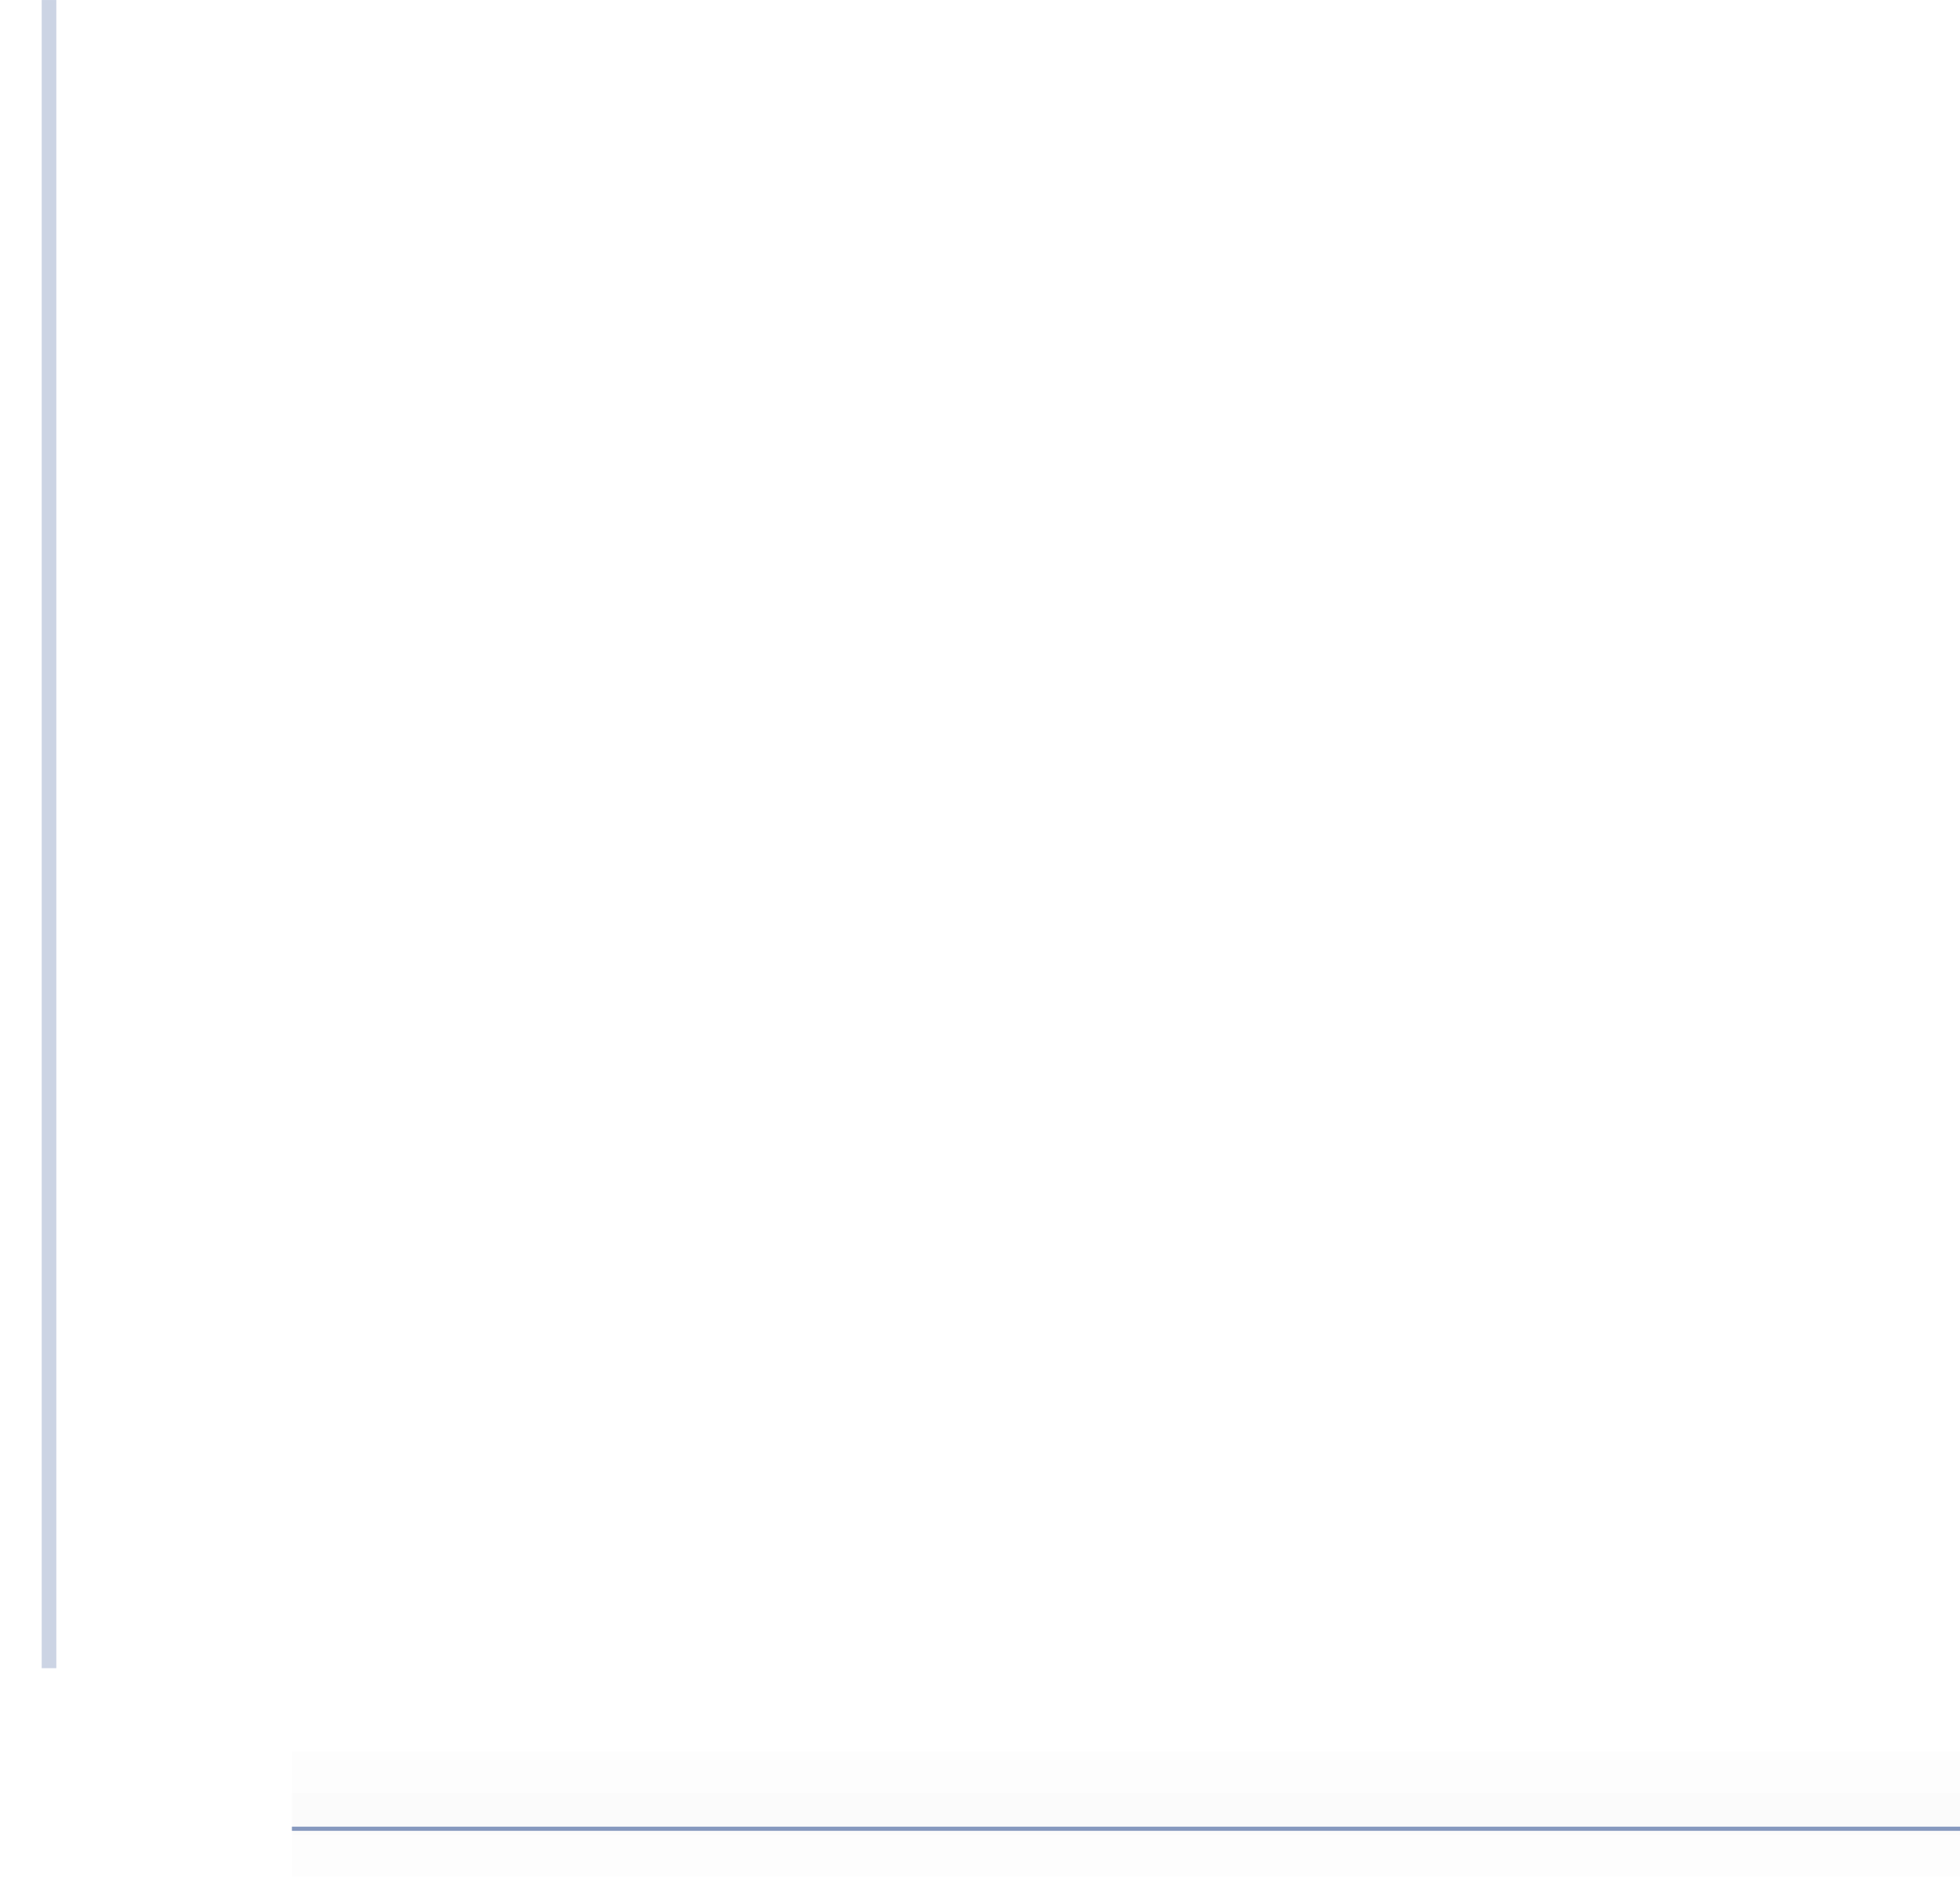
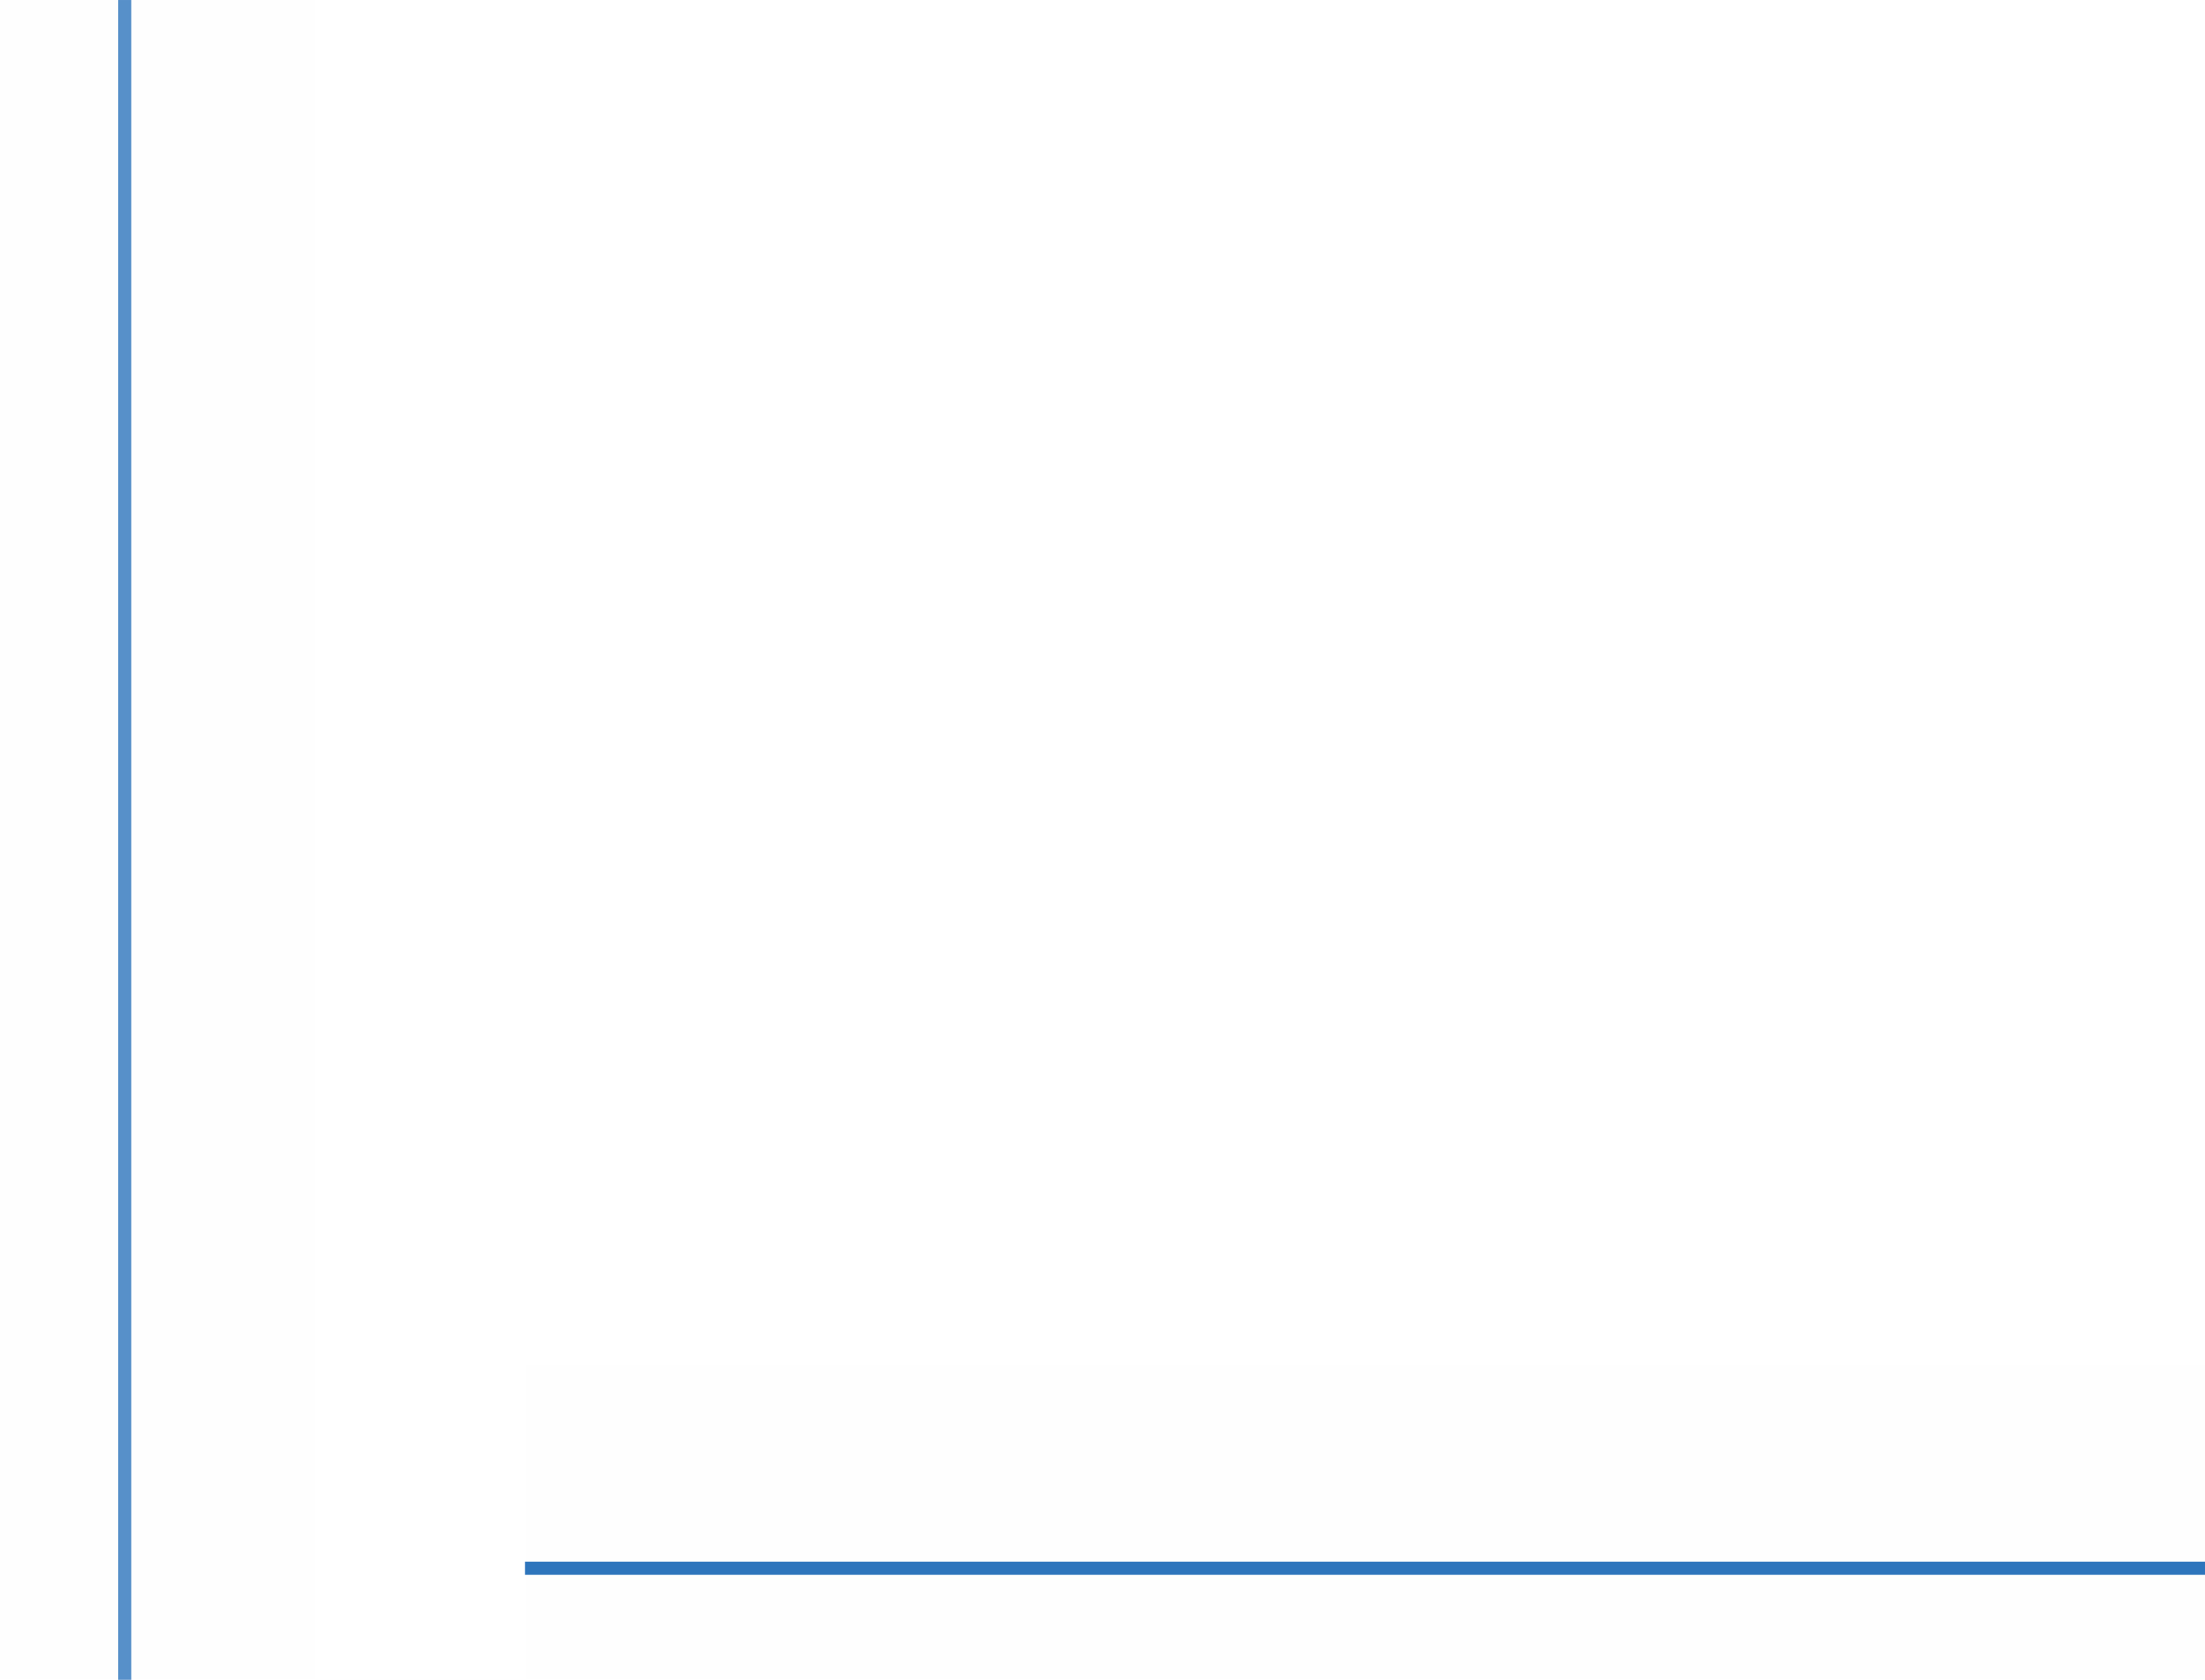
- <svg xmlns="http://www.w3.org/2000/svg" width="47" height="45" id="svg2" version="1.0">
+ <svg xmlns="http://www.w3.org/2000/svg" width="21" height="16" id="svg" version="1.0">
  <defs id="defs4">
-     <style id="current-color-scheme" type="text/css">.ColorScheme-Highlight { color:#556fa6; }
+     <style id="current-color-scheme" type="text/css">.ColorScheme-Highlight { color:#2e75bc; }
.ColorScheme-Text { color:#31363b; }
- .ColorScheme-Background { color:#565d8a; }
+ .ColorScheme-Background { color:#eff0f1; }
.ColorScheme-ViewText { color:#31363b; }
.ColorScheme-ViewBackground { color:#fcfcfc; }
.ColorScheme-ViewHover { color:#3daee9; }
.ColorScheme-ViewFocus { color:#3daee9; }
.ColorScheme-ButtonText { color:#31363b; }
.ColorScheme-ButtonBackground { color:#eff0f1; }
.ColorScheme-ButtonHover { color:#3daee9; }
.ColorScheme-ButtonFocus { color:#3daee9; }
</style>
  </defs>
-   <g id="layer1" transform="translate(-28,-14)">
-     <g id="vertical-line" transform="translate(-4.96875,0.40625)">
-       <path style="color:#31363b;opacity:0.01;fill:#31363b;fill-opacity:0.005;stroke:none" d="m 32.969,13.594 v 40 h 3 v -40 z" id="path2993" />
-       <path style="opacity:0.01;fill:#eff0f1;fill-opacity:0;stroke:none;stroke-width:1" d="m 33.969,13.594 v 40 h 1 v -40 z" id="path3785" class="ColorScheme-Background" />
-       <path id="path2998" d="m 33.969,13.594 v 40 h 0.35 v -40 z" style="stroke-width:0.592;stroke:none;fill-opacity:0.3;fill:currentColor;" class="  ColorScheme-Highlight" />
+   <g id="layer1" transform="translate(-39,-14)">
+     <g id="vertical-line" transform="matrix(0.9999991,0,0,0.4,6.031278,8.5625)">
+       <path style="color:#31363b;opacity:0.01;fill:currentColor;fill-opacity:0.3;stroke:none" d="m 32.969,13.594 v 40 h 3 v -40 z" id="path2993" />
+       <path class="ColorScheme-Highlight" id="path2998" d="m 34.094,13.594 v 40 h 0.125 v -40 z" style="stroke-width:0.177;fill-opacity:0.8;fill:currentColor;opacity:1;" />
    </g>
-     <g id="horizontal-line" transform="translate(-0.690972,0.471)" style="fill:#00101a;fill-opacity:1">
-       <path id="path3767" d="m 75.691,55.529 h -40 v 3 h 40 z" style="color:#31363b;opacity:0.01;fill:#00070a;fill-opacity:1;stroke:none" />
-       <path style="opacity:1;fill:#002133;fill-opacity:0.01;stroke:none" d="m 75.691,56.529 h -40 v 1 h 40 z" id="path2992" class="ColorScheme-Background" />
-       <path id="path3787" d="m 75.691,57.329 h -40 v 0.1 h 40 z" style="stroke-width:0.316;stroke:none;fill-opacity:0.7;fill:currentColor" class="ColorScheme-Highlight" />
+     <g id="horizontal-line" transform="matrix(0.4,0,0,1,29.72361,-28.52902)">
+       <path id="path3767" d="m 75.691,55.529 h -40 v 3 h 40 z" style="color:#31363b;opacity:0.01;fill:currentColor;fill-opacity:0.3;stroke:none" />
+       <path id="path3787" d="m 75.691,57.529 h -40 v -0.125 h 40 z" style="stroke-width:0.577;fill-opacity:1;fill:currentColor;opacity:1;" class="ColorScheme-Highlight" />
    </g>
  </g>
</svg>
